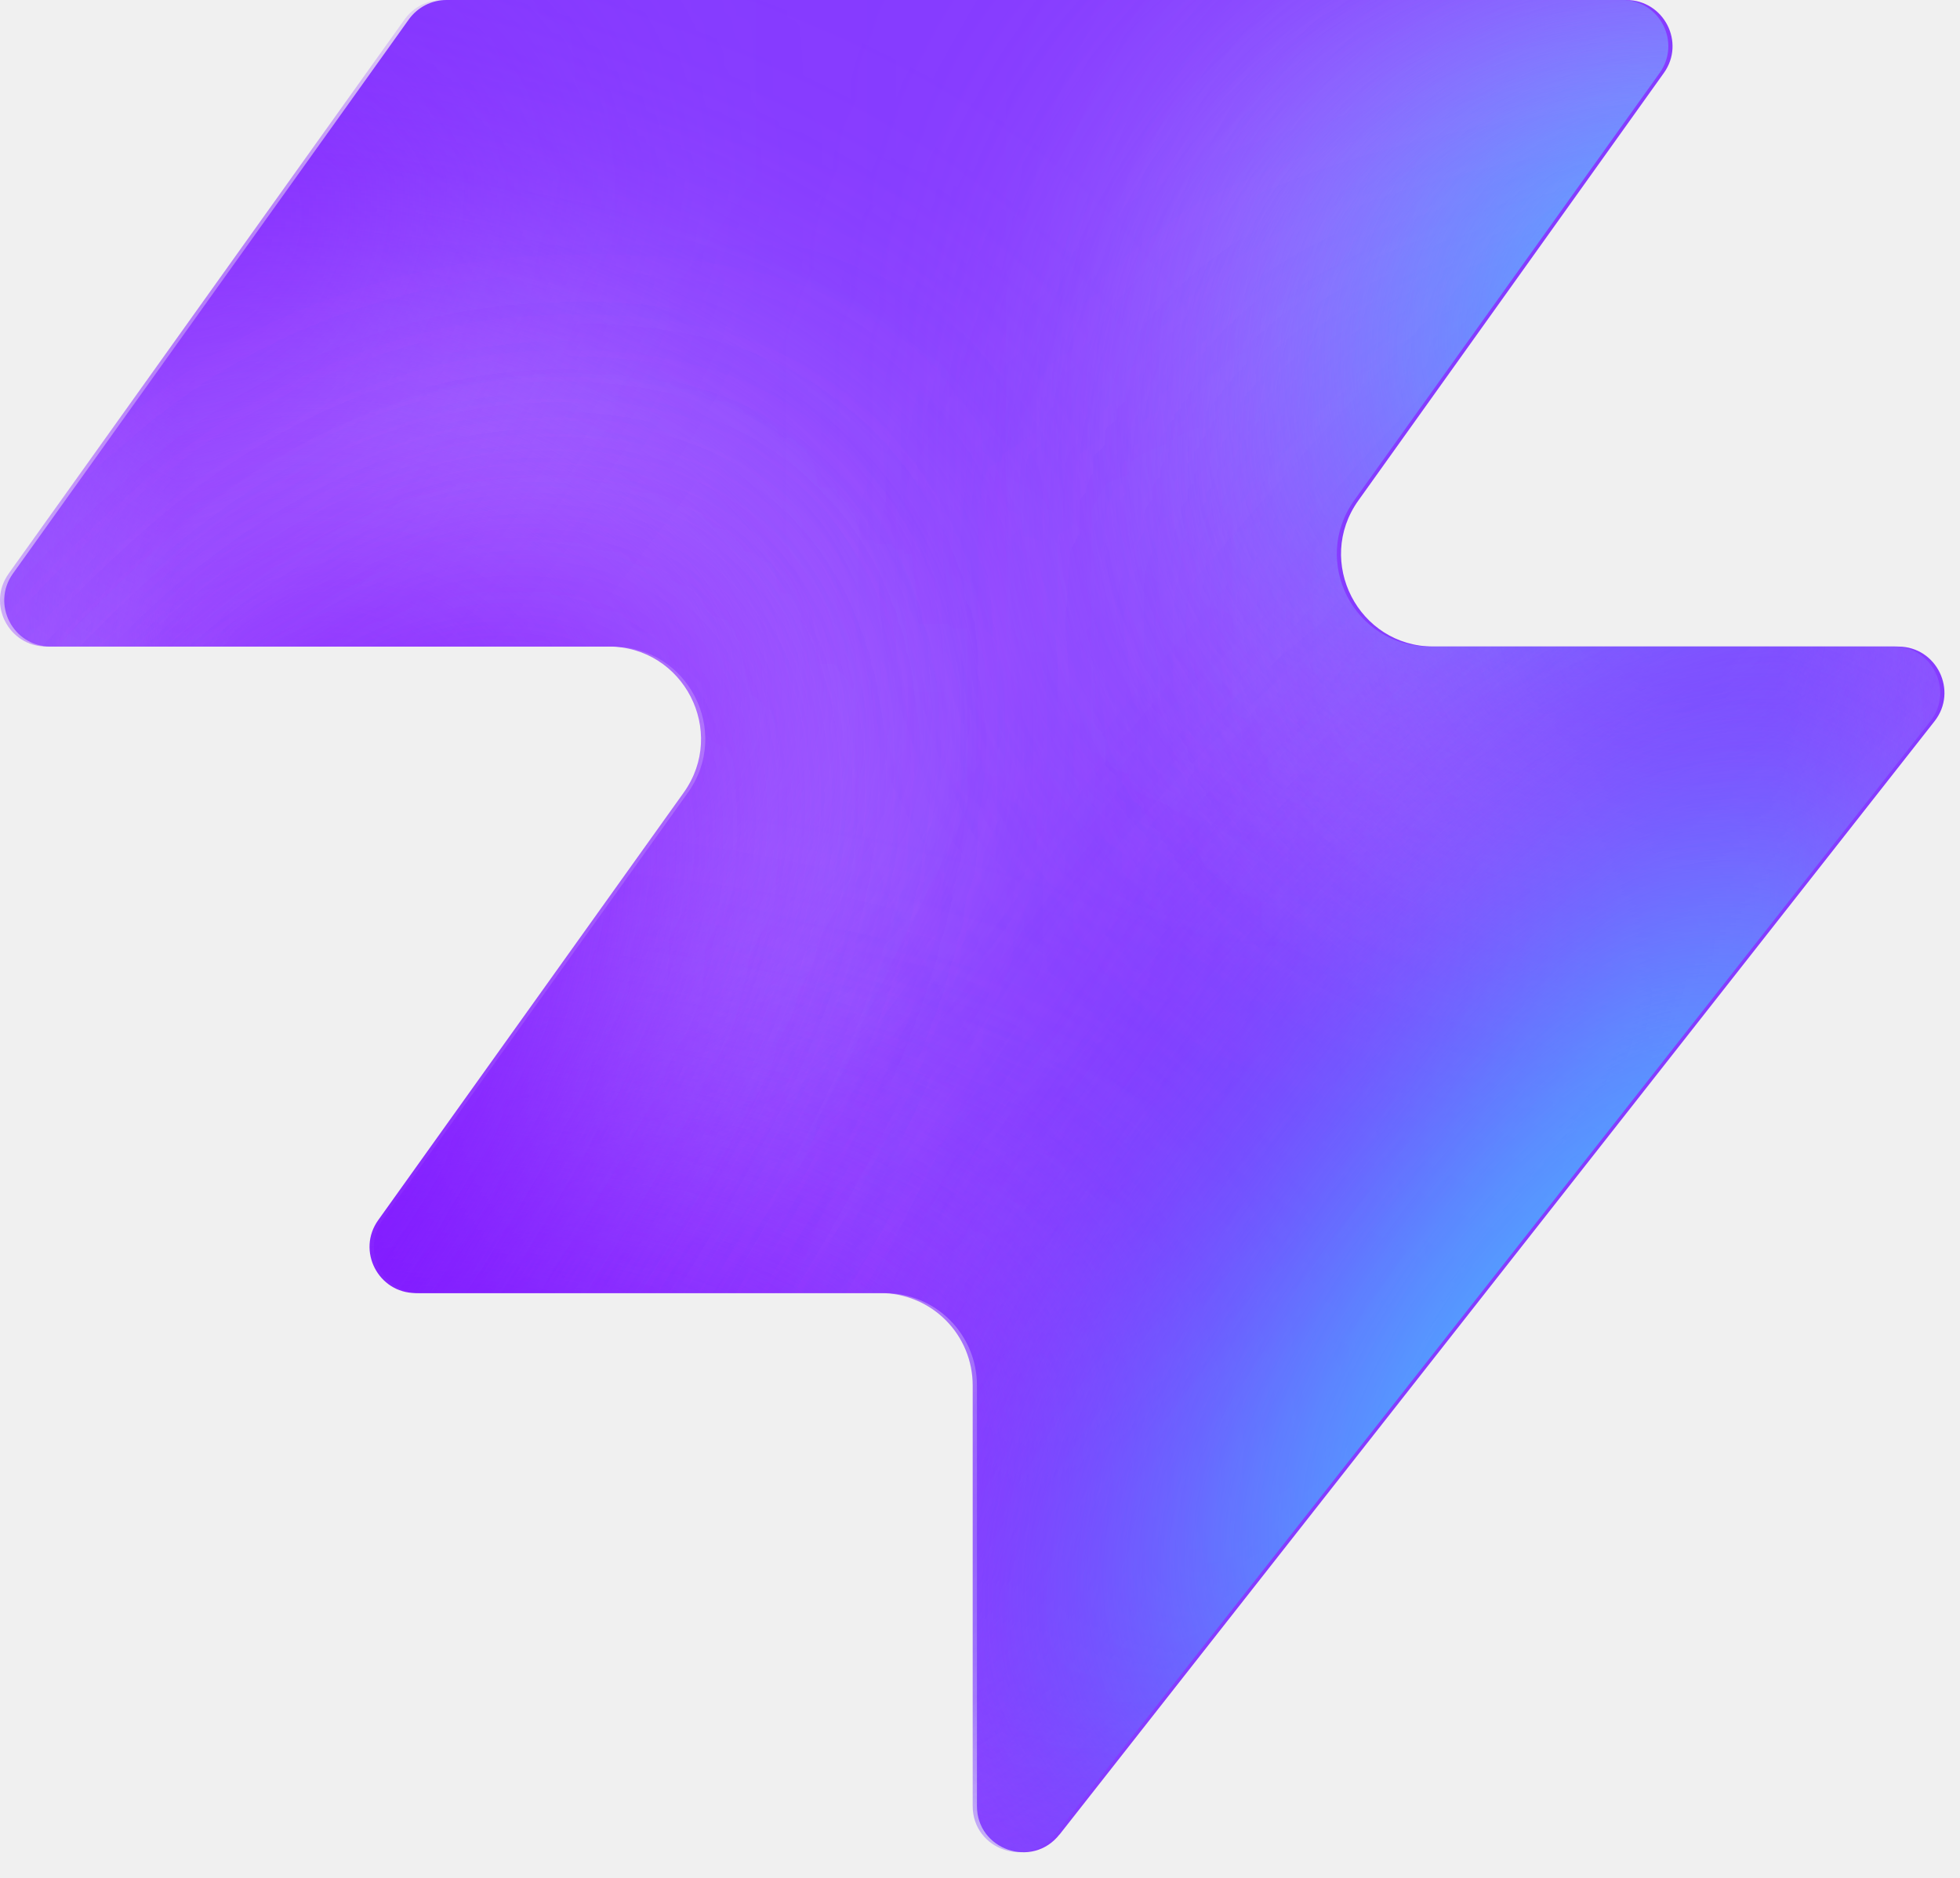
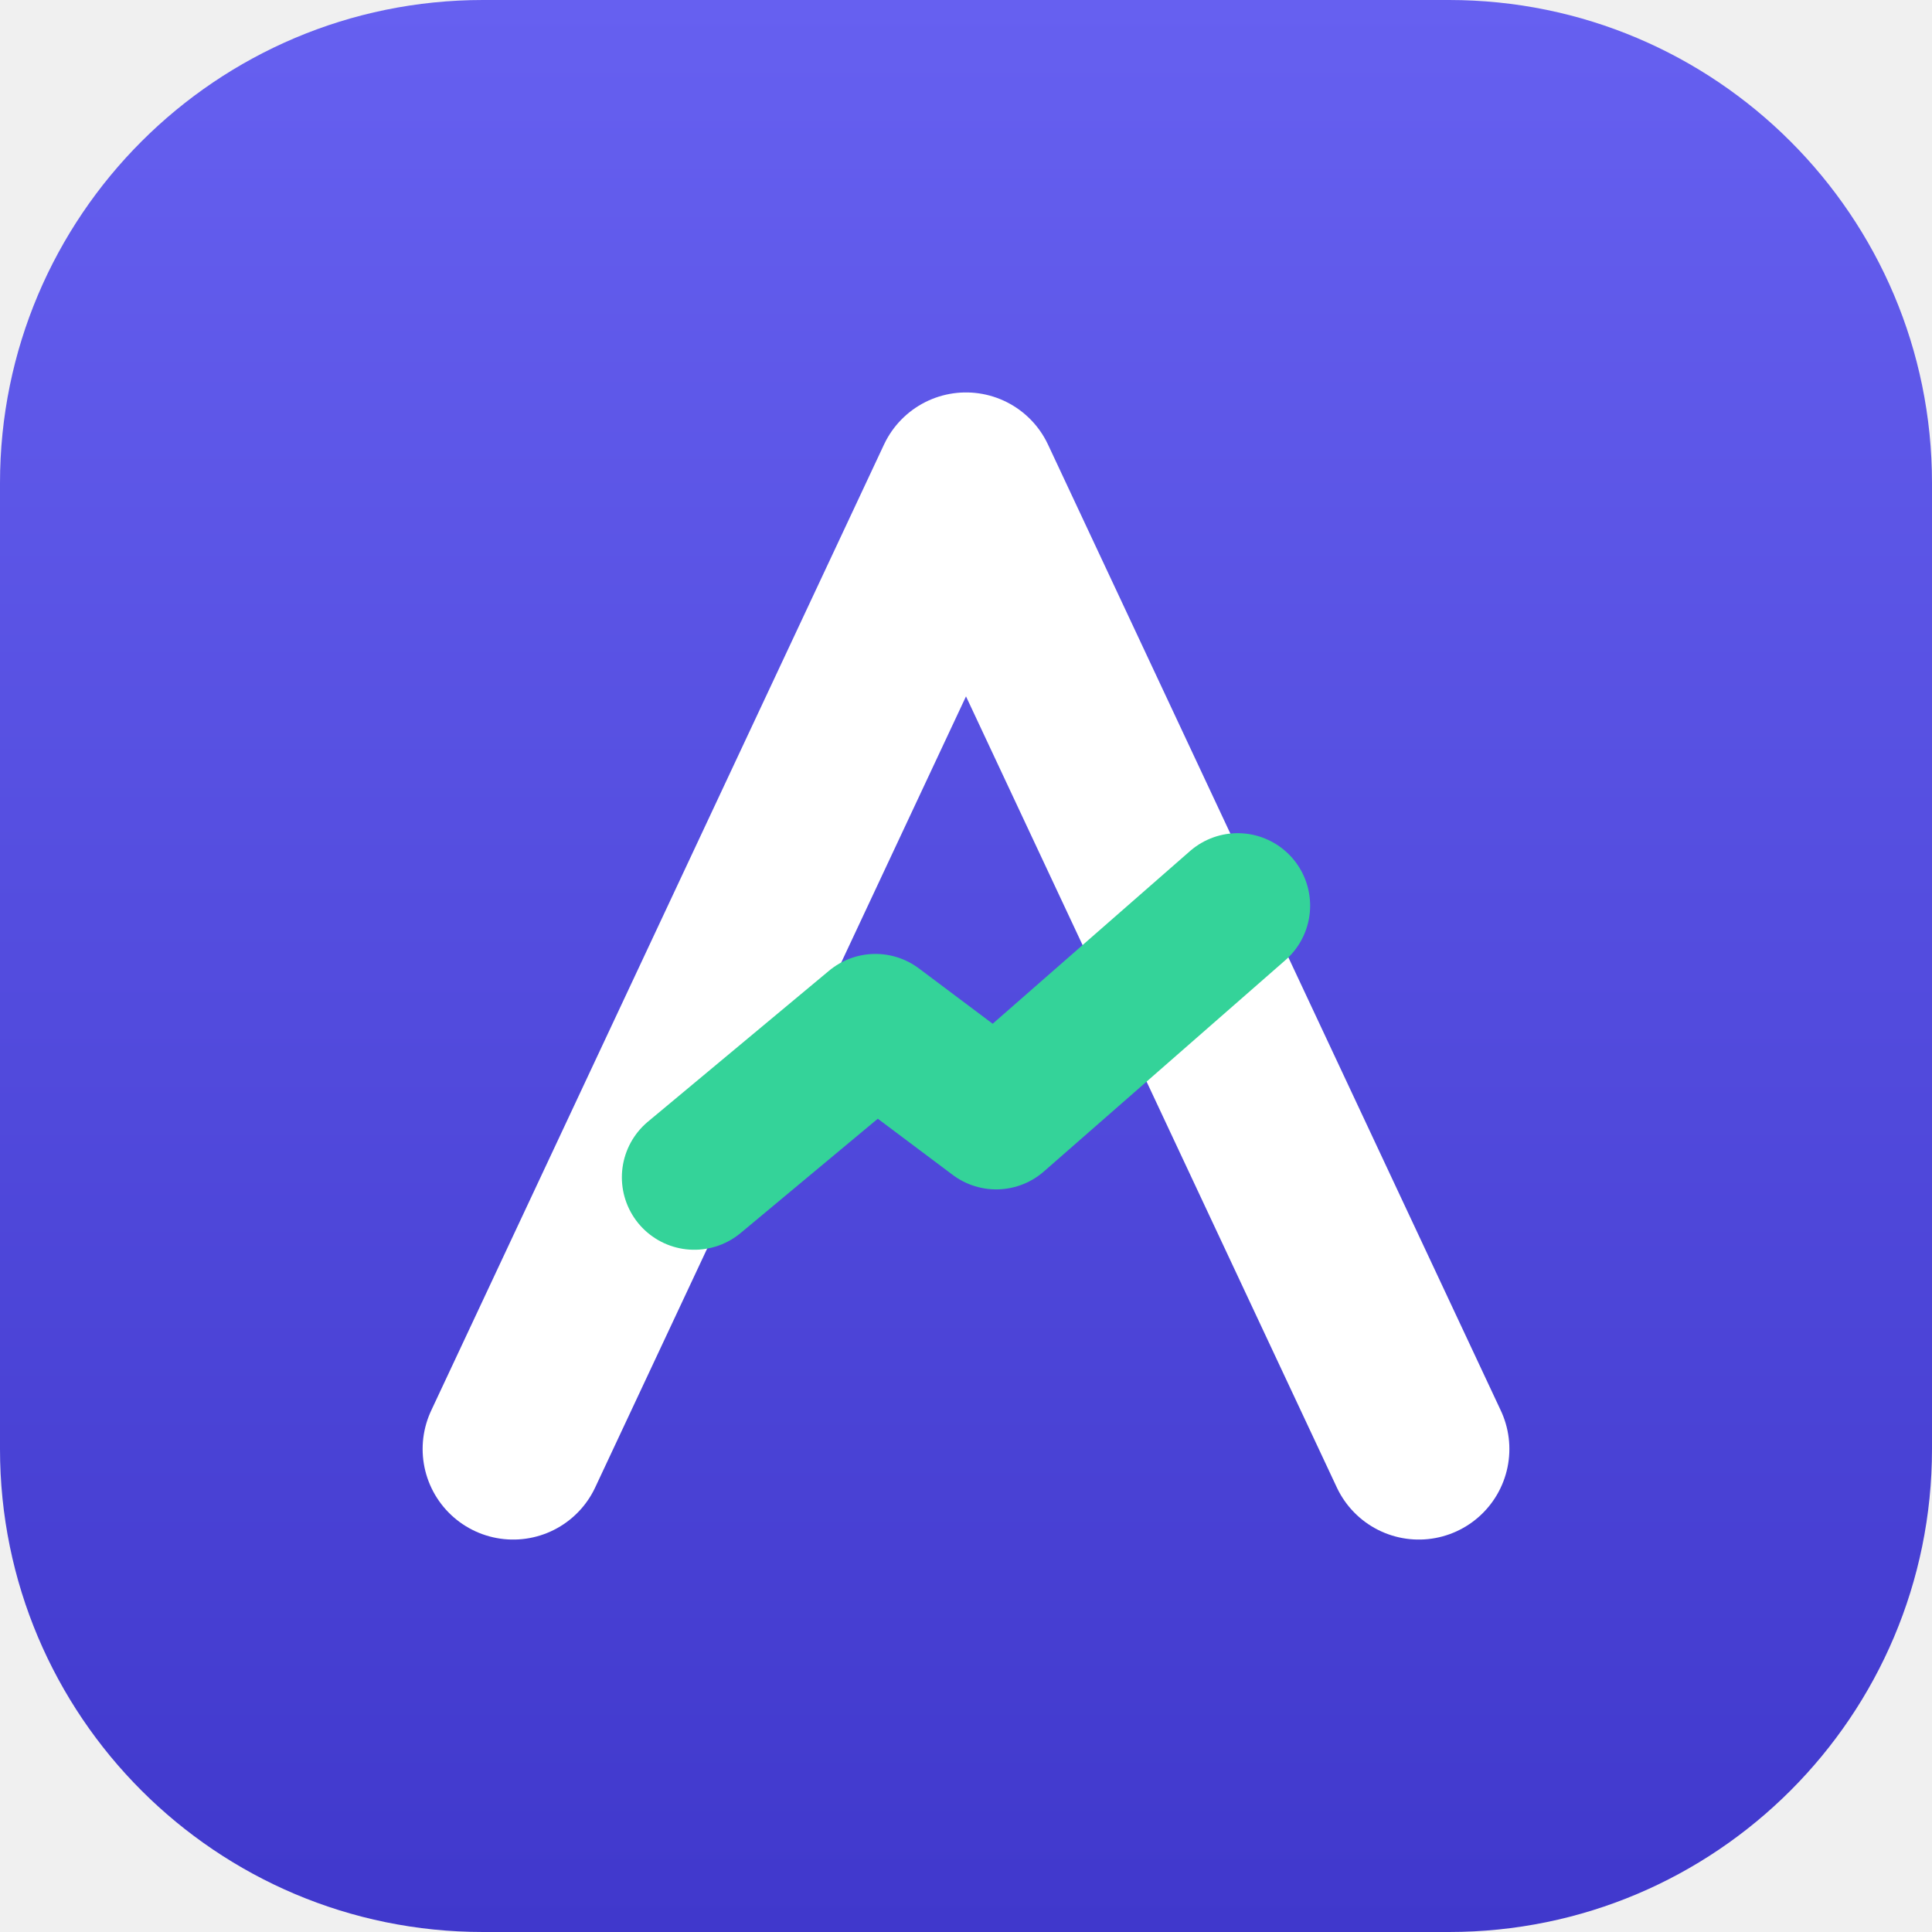
- <svg xmlns="http://www.w3.org/2000/svg" width="48" height="46" fill="none" viewBox="0 0 48 46">
-   <path fill="#863bff" d="M25.946 44.938c-.664.845-2.021.375-2.021-.698V33.937a2.26 2.26 0 0 0-2.262-2.262H10.287c-.92 0-1.456-1.04-.92-1.788l7.48-10.471c1.07-1.497 0-3.578-1.842-3.578H1.237c-.92 0-1.456-1.04-.92-1.788L10.013.474c.214-.297.556-.474.92-.474h28.894c.92 0 1.456 1.04.92 1.788l-7.48 10.471c-1.07 1.498 0 3.579 1.842 3.579h11.377c.943 0 1.473 1.088.89 1.83L25.947 44.94z" style="fill:#863bff;fill:color(display-p3 .525 .23 1);fill-opacity:1" />
-   <mask id="a" width="48" height="46" x="0" y="0" maskUnits="userSpaceOnUse" style="mask-type:alpha">
-     <path fill="#000" d="M25.842 44.938c-.664.844-2.021.375-2.021-.698V33.937a2.26 2.26 0 0 0-2.262-2.262H10.183c-.92 0-1.456-1.04-.92-1.788l7.48-10.471c1.07-1.498 0-3.579-1.842-3.579H1.133c-.92 0-1.456-1.04-.92-1.787L9.91.473c.214-.297.556-.474.92-.474h28.894c.92 0 1.456 1.04.92 1.788l-7.48 10.471c-1.07 1.498 0 3.578 1.842 3.578h11.377c.943 0 1.473 1.088.89 1.832L25.843 44.94z" style="fill:#000;fill-opacity:1" />
-   </mask>
-   <g mask="url(#a)">
-     <g filter="url(#b)">
-       <ellipse cx="5.508" cy="14.704" fill="#ede6ff" rx="5.508" ry="14.704" style="fill:#ede6ff;fill:color(display-p3 .927 .903 1);fill-opacity:1" transform="matrix(.00324 1 1 -.00324 -4.47 31.516)" />
-     </g>
-     <g filter="url(#c)">
-       <ellipse cx="10.399" cy="29.851" fill="#ede6ff" rx="10.399" ry="29.851" style="fill:#ede6ff;fill:color(display-p3 .927 .903 1);fill-opacity:1" transform="matrix(.00324 1 1 -.00324 -39.328 7.883)" />
-     </g>
-     <g filter="url(#d)">
-       <ellipse cx="5.508" cy="30.487" fill="#7e14ff" rx="5.508" ry="30.487" style="fill:#7e14ff;fill:color(display-p3 .492 .077 1);fill-opacity:1" transform="rotate(89.814 -25.913 -14.639)scale(1 -1)" />
-     </g>
-     <g filter="url(#e)">
-       <ellipse cx="5.508" cy="30.599" fill="#7e14ff" rx="5.508" ry="30.599" style="fill:#7e14ff;fill:color(display-p3 .492 .077 1);fill-opacity:1" transform="rotate(89.814 -32.644 -3.334)scale(1 -1)" />
-     </g>
-     <g filter="url(#f)">
-       <ellipse cx="5.508" cy="30.599" fill="#7e14ff" rx="5.508" ry="30.599" style="fill:#7e14ff;fill:color(display-p3 .492 .077 1);fill-opacity:1" transform="matrix(.00324 1 1 -.00324 -34.34 30.47)" />
-     </g>
-     <g filter="url(#g)">
-       <ellipse cx="14.072" cy="22.078" fill="#ede6ff" rx="14.072" ry="22.078" style="fill:#ede6ff;fill:color(display-p3 .927 .903 1);fill-opacity:1" transform="rotate(93.35 24.506 48.493)scale(-1 1)" />
-     </g>
-     <g filter="url(#h)">
-       <ellipse cx="3.47" cy="21.501" fill="#7e14ff" rx="3.47" ry="21.501" style="fill:#7e14ff;fill:color(display-p3 .492 .077 1);fill-opacity:1" transform="rotate(89.009 28.708 47.59)scale(-1 1)" />
-     </g>
-     <g filter="url(#i)">
-       <ellipse cx="3.47" cy="21.501" fill="#7e14ff" rx="3.47" ry="21.501" style="fill:#7e14ff;fill:color(display-p3 .492 .077 1);fill-opacity:1" transform="rotate(89.009 28.708 47.59)scale(-1 1)" />
-     </g>
-     <g filter="url(#j)">
-       <ellipse cx=".387" cy="8.972" fill="#7e14ff" rx="4.407" ry="29.108" style="fill:#7e14ff;fill:color(display-p3 .492 .077 1);fill-opacity:1" transform="rotate(39.51 .387 8.972)" />
-     </g>
-     <g filter="url(#k)">
-       <ellipse cx="47.523" cy="-6.092" fill="#7e14ff" rx="4.407" ry="29.108" style="fill:#7e14ff;fill:color(display-p3 .492 .077 1);fill-opacity:1" transform="rotate(37.892 47.523 -6.092)" />
-     </g>
-     <g filter="url(#l)">
-       <ellipse cx="41.412" cy="6.333" fill="#47bfff" rx="5.971" ry="9.665" style="fill:#47bfff;fill:color(display-p3 .28 .748 1);fill-opacity:1" transform="rotate(37.892 41.412 6.333)" />
-     </g>
-     <g filter="url(#m)">
-       <ellipse cx="-1.879" cy="38.332" fill="#7e14ff" rx="4.407" ry="29.108" style="fill:#7e14ff;fill:color(display-p3 .492 .077 1);fill-opacity:1" transform="rotate(37.892 -1.88 38.332)" />
-     </g>
-     <g filter="url(#n)">
-       <ellipse cx="-1.879" cy="38.332" fill="#7e14ff" rx="4.407" ry="29.108" style="fill:#7e14ff;fill:color(display-p3 .492 .077 1);fill-opacity:1" transform="rotate(37.892 -1.88 38.332)" />
-     </g>
-     <g filter="url(#o)">
-       <ellipse cx="35.651" cy="29.907" fill="#7e14ff" rx="4.407" ry="29.108" style="fill:#7e14ff;fill:color(display-p3 .492 .077 1);fill-opacity:1" transform="rotate(37.892 35.651 29.907)" />
-     </g>
-     <g filter="url(#p)">
-       <ellipse cx="38.418" cy="32.4" fill="#47bfff" rx="5.971" ry="15.297" style="fill:#47bfff;fill:color(display-p3 .28 .748 1);fill-opacity:1" transform="rotate(37.892 38.418 32.4)" />
-     </g>
-   </g>
+ <svg xmlns="http://www.w3.org/2000/svg" width="32" height="32" viewBox="0 0 32 32" fill="none">
  <defs>
-     <filter id="b" width="60.045" height="41.654" x="-19.77" y="16.149" color-interpolation-filters="sRGB" filterUnits="userSpaceOnUse">
-       <feFlood flood-opacity="0" result="BackgroundImageFix" />
-       <feBlend in="SourceGraphic" in2="BackgroundImageFix" result="shape" />
-       <feGaussianBlur result="effect1_foregroundBlur_2002_17158" stdDeviation="7.659" />
-     </filter>
-     <filter id="c" width="90.34" height="51.437" x="-54.613" y="-7.533" color-interpolation-filters="sRGB" filterUnits="userSpaceOnUse">
-       <feFlood flood-opacity="0" result="BackgroundImageFix" />
-       <feBlend in="SourceGraphic" in2="BackgroundImageFix" result="shape" />
-       <feGaussianBlur result="effect1_foregroundBlur_2002_17158" stdDeviation="7.659" />
-     </filter>
-     <filter id="d" width="79.355" height="29.4" x="-49.64" y="2.03" color-interpolation-filters="sRGB" filterUnits="userSpaceOnUse">
-       <feFlood flood-opacity="0" result="BackgroundImageFix" />
-       <feBlend in="SourceGraphic" in2="BackgroundImageFix" result="shape" />
-       <feGaussianBlur result="effect1_foregroundBlur_2002_17158" stdDeviation="4.596" />
-     </filter>
-     <filter id="e" width="79.579" height="29.4" x="-45.045" y="20.029" color-interpolation-filters="sRGB" filterUnits="userSpaceOnUse">
-       <feFlood flood-opacity="0" result="BackgroundImageFix" />
-       <feBlend in="SourceGraphic" in2="BackgroundImageFix" result="shape" />
-       <feGaussianBlur result="effect1_foregroundBlur_2002_17158" stdDeviation="4.596" />
-     </filter>
-     <filter id="f" width="79.579" height="29.4" x="-43.513" y="21.178" color-interpolation-filters="sRGB" filterUnits="userSpaceOnUse">
-       <feFlood flood-opacity="0" result="BackgroundImageFix" />
-       <feBlend in="SourceGraphic" in2="BackgroundImageFix" result="shape" />
-       <feGaussianBlur result="effect1_foregroundBlur_2002_17158" stdDeviation="4.596" />
-     </filter>
-     <filter id="g" width="74.749" height="58.852" x="15.756" y="-17.901" color-interpolation-filters="sRGB" filterUnits="userSpaceOnUse">
-       <feFlood flood-opacity="0" result="BackgroundImageFix" />
-       <feBlend in="SourceGraphic" in2="BackgroundImageFix" result="shape" />
-       <feGaussianBlur result="effect1_foregroundBlur_2002_17158" stdDeviation="7.659" />
-     </filter>
-     <filter id="h" width="61.377" height="25.362" x="23.548" y="2.284" color-interpolation-filters="sRGB" filterUnits="userSpaceOnUse">
-       <feFlood flood-opacity="0" result="BackgroundImageFix" />
-       <feBlend in="SourceGraphic" in2="BackgroundImageFix" result="shape" />
-       <feGaussianBlur result="effect1_foregroundBlur_2002_17158" stdDeviation="4.596" />
-     </filter>
-     <filter id="i" width="61.377" height="25.362" x="23.548" y="2.284" color-interpolation-filters="sRGB" filterUnits="userSpaceOnUse">
-       <feFlood flood-opacity="0" result="BackgroundImageFix" />
-       <feBlend in="SourceGraphic" in2="BackgroundImageFix" result="shape" />
-       <feGaussianBlur result="effect1_foregroundBlur_2002_17158" stdDeviation="4.596" />
-     </filter>
-     <filter id="j" width="56.045" height="63.649" x="-27.636" y="-22.853" color-interpolation-filters="sRGB" filterUnits="userSpaceOnUse">
-       <feFlood flood-opacity="0" result="BackgroundImageFix" />
-       <feBlend in="SourceGraphic" in2="BackgroundImageFix" result="shape" />
-       <feGaussianBlur result="effect1_foregroundBlur_2002_17158" stdDeviation="4.596" />
-     </filter>
-     <filter id="k" width="54.814" height="64.646" x="20.116" y="-38.415" color-interpolation-filters="sRGB" filterUnits="userSpaceOnUse">
-       <feFlood flood-opacity="0" result="BackgroundImageFix" />
-       <feBlend in="SourceGraphic" in2="BackgroundImageFix" result="shape" />
-       <feGaussianBlur result="effect1_foregroundBlur_2002_17158" stdDeviation="4.596" />
-     </filter>
-     <filter id="l" width="33.541" height="35.313" x="24.641" y="-11.323" color-interpolation-filters="sRGB" filterUnits="userSpaceOnUse">
-       <feFlood flood-opacity="0" result="BackgroundImageFix" />
-       <feBlend in="SourceGraphic" in2="BackgroundImageFix" result="shape" />
-       <feGaussianBlur result="effect1_foregroundBlur_2002_17158" stdDeviation="4.596" />
-     </filter>
-     <filter id="m" width="54.814" height="64.646" x="-29.286" y="6.009" color-interpolation-filters="sRGB" filterUnits="userSpaceOnUse">
-       <feFlood flood-opacity="0" result="BackgroundImageFix" />
-       <feBlend in="SourceGraphic" in2="BackgroundImageFix" result="shape" />
-       <feGaussianBlur result="effect1_foregroundBlur_2002_17158" stdDeviation="4.596" />
-     </filter>
-     <filter id="n" width="54.814" height="64.646" x="-29.286" y="6.009" color-interpolation-filters="sRGB" filterUnits="userSpaceOnUse">
-       <feFlood flood-opacity="0" result="BackgroundImageFix" />
-       <feBlend in="SourceGraphic" in2="BackgroundImageFix" result="shape" />
-       <feGaussianBlur result="effect1_foregroundBlur_2002_17158" stdDeviation="4.596" />
-     </filter>
-     <filter id="o" width="54.814" height="64.646" x="8.244" y="-2.416" color-interpolation-filters="sRGB" filterUnits="userSpaceOnUse">
-       <feFlood flood-opacity="0" result="BackgroundImageFix" />
-       <feBlend in="SourceGraphic" in2="BackgroundImageFix" result="shape" />
-       <feGaussianBlur result="effect1_foregroundBlur_2002_17158" stdDeviation="4.596" />
-     </filter>
-     <filter id="p" width="39.409" height="43.623" x="18.713" y="10.588" color-interpolation-filters="sRGB" filterUnits="userSpaceOnUse">
-       <feFlood flood-opacity="0" result="BackgroundImageFix" />
-       <feBlend in="SourceGraphic" in2="BackgroundImageFix" result="shape" />
-       <feGaussianBlur result="effect1_foregroundBlur_2002_17158" stdDeviation="4.596" />
-     </filter>
+     <linearGradient id="g" x1="0" y1="0" x2="0" y2="32" gradientUnits="userSpaceOnUse">
+       <stop offset="0" stop-color="#6660f0" />
+       <stop offset="1" stop-color="#4038cc" />
+     </linearGradient>
  </defs>
+   <rect width="32" height="32" rx="8" fill="url(#g)" />
+   <path d="M8.5 24 16 8l7.5 16" stroke="#fff" stroke-width="3" stroke-linecap="round" stroke-linejoin="round" />
+   <path d="m11.5 19.5 3-2.5 2 1.5 4-3.5" stroke="#34d399" stroke-width="2.4" stroke-linecap="round" stroke-linejoin="round" />
</svg>
